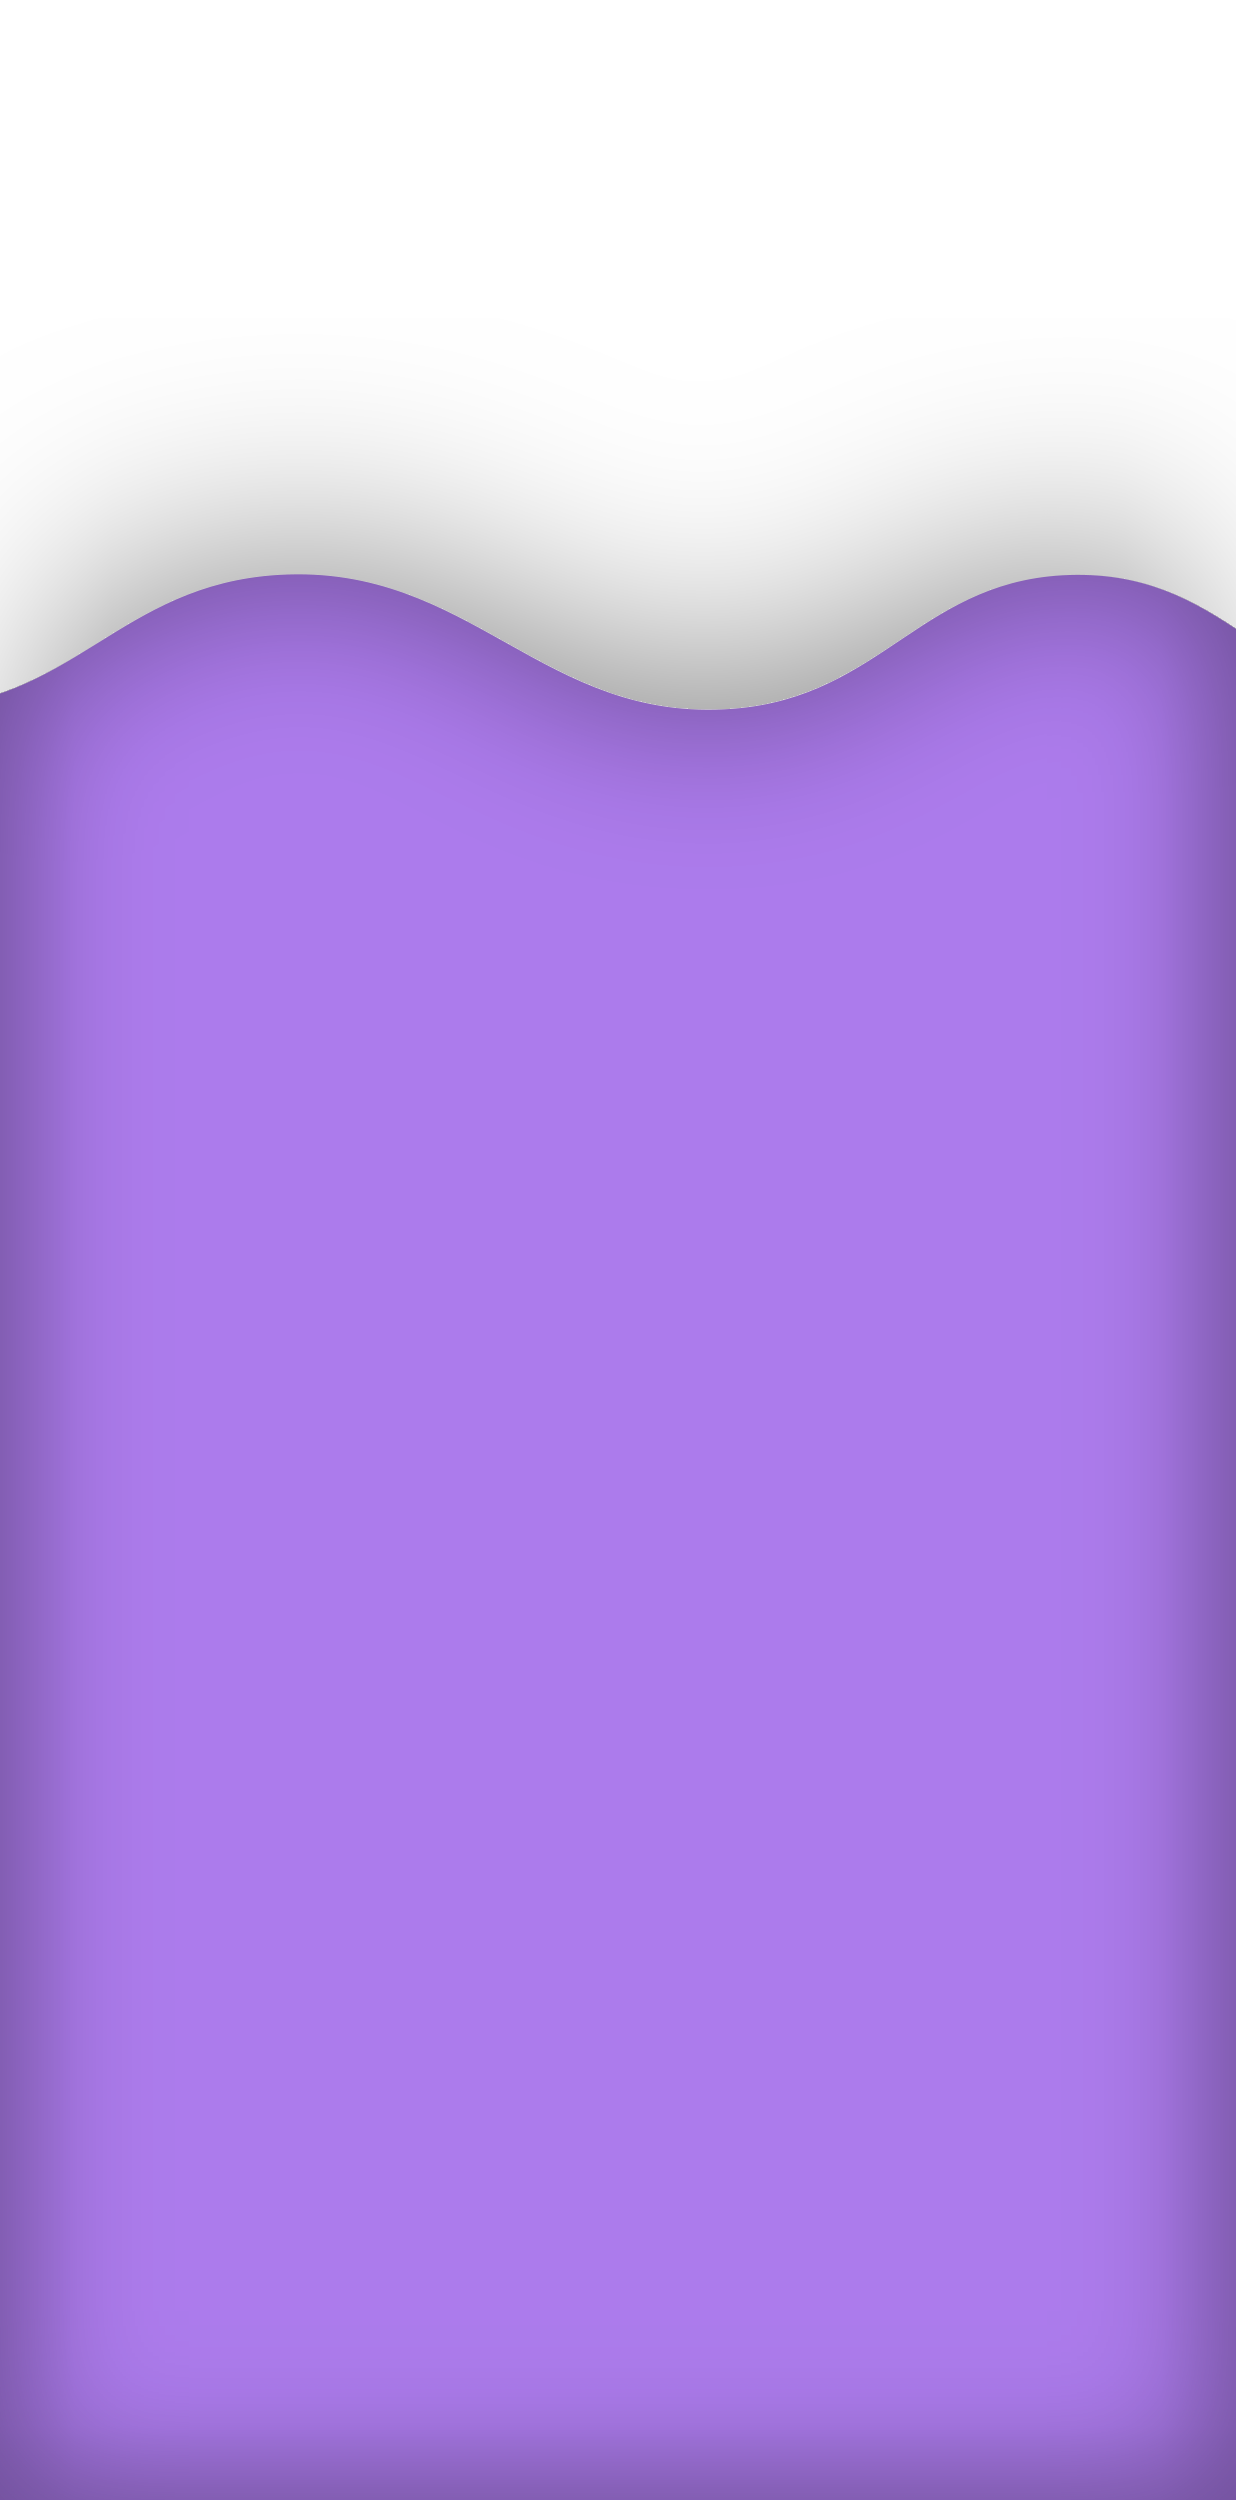
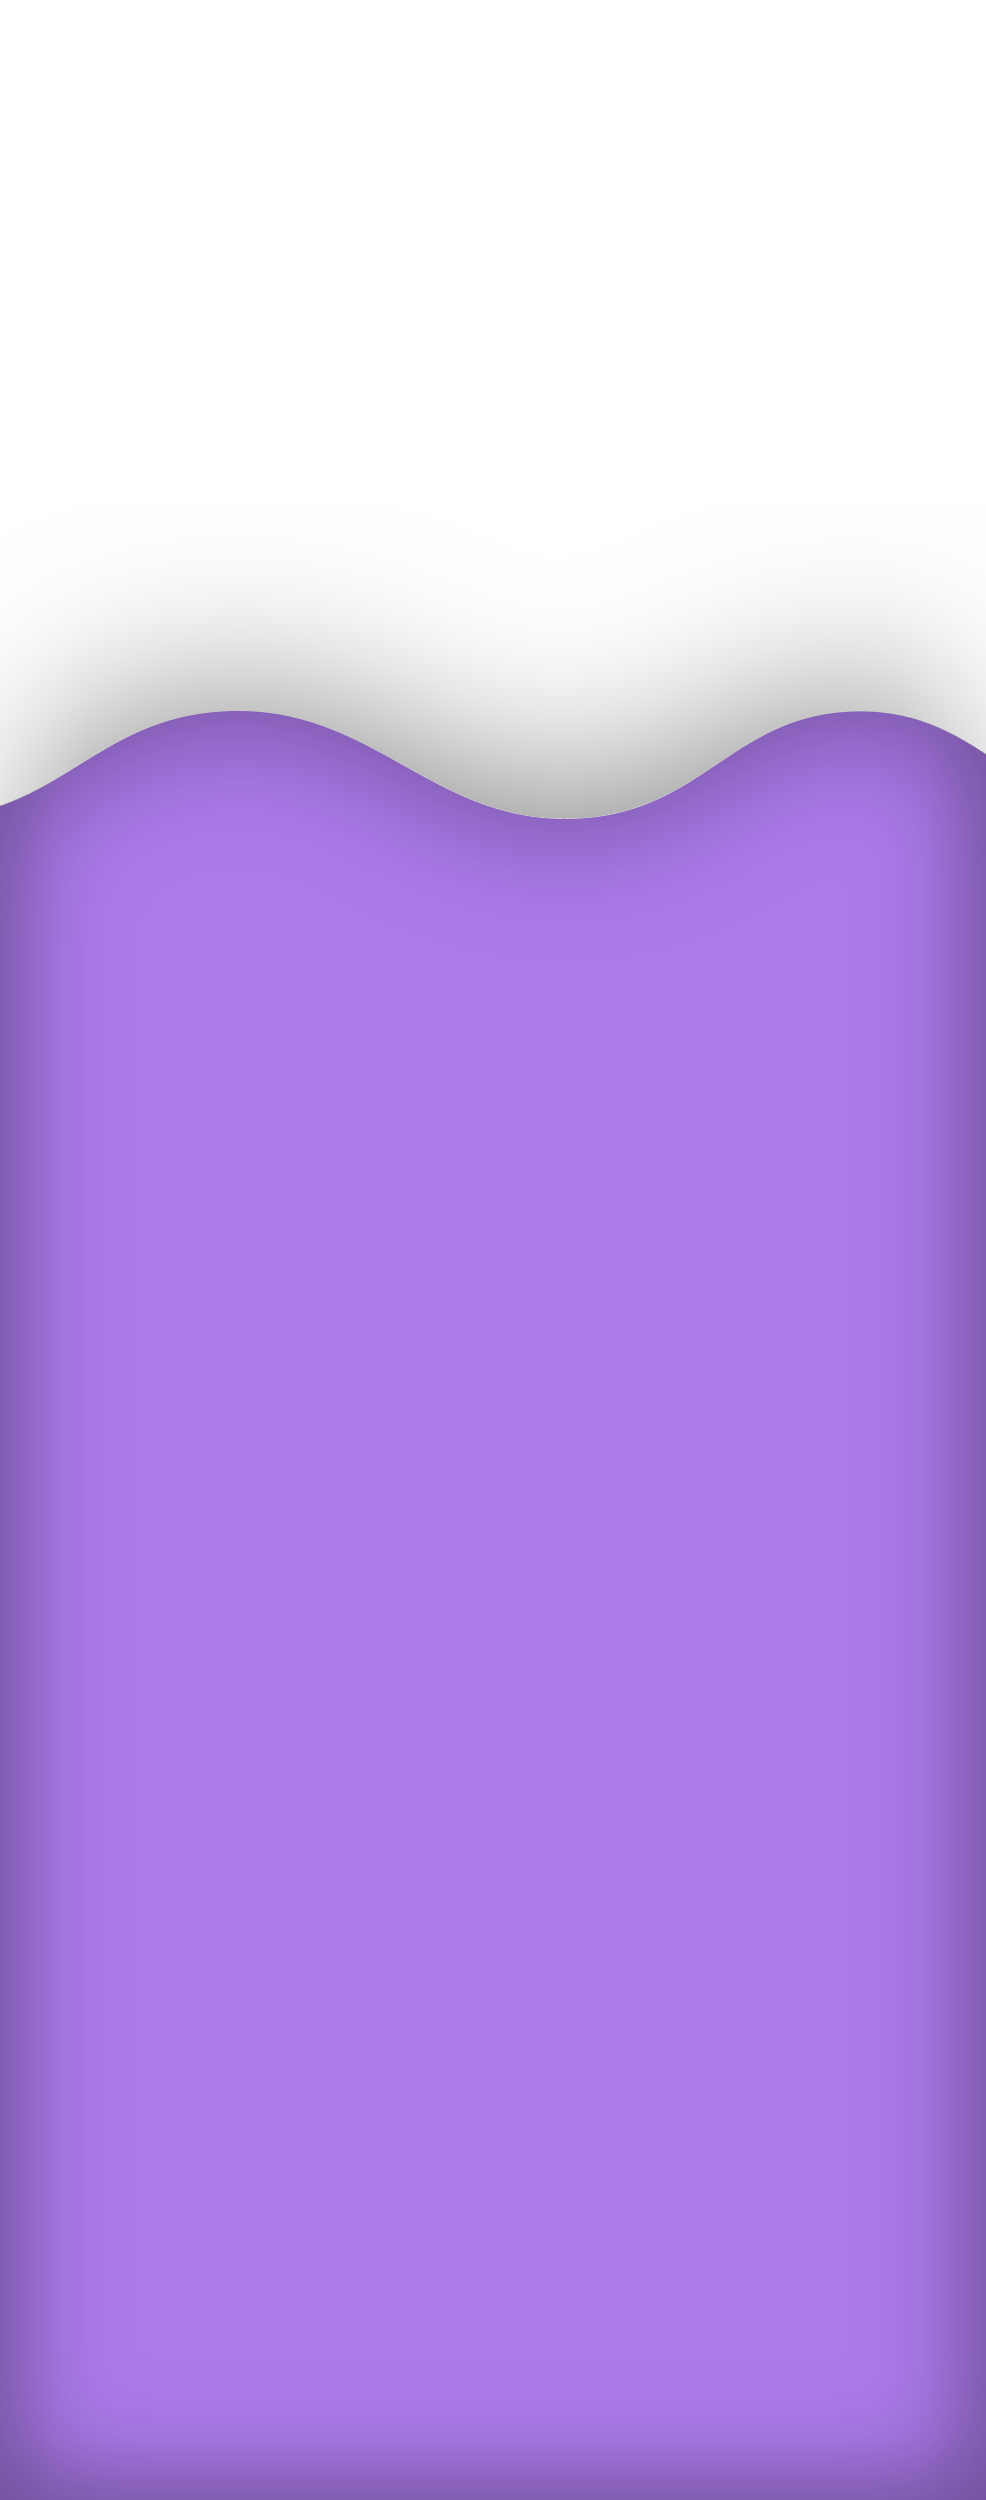
- <svg xmlns="http://www.w3.org/2000/svg" width="390" height="789" viewBox="0 0 390 589" fill="none">
+ <svg xmlns="http://www.w3.org/2000/svg" width="390" height="989" viewBox="0 0 390 589" fill="none">
  <g filter="url(#filter0_di_31_923)">
    <path d="M-151.957 81.931C-204.364 82.481 -272 124.199 -272 124.199V1033H1434V124.199C1434 124.199 1375.12 85.859 1327.81 81.931C1267.61 76.932 1245.16 127.038 1184.68 124.199C1132.38 121.744 1087.72 62.423 1064.64 81.931C1041.55 101.439 977.333 128.96 914.582 124.199C864.861 120.426 851.465 81.316 801.464 81.931C753.048 82.526 741.328 122.521 692.963 124.199C639.807 126.043 623.831 81.647 570.612 81.931C518.2 82.21 502.953 125.408 450.568 124.199C401.38 123.063 388.971 81.623 339.759 81.931C291.338 82.233 279.399 120.516 231.258 124.199C171.002 128.809 148.535 78.416 88.13 81.931C37.495 84.877 23.486 123.097 -27.296 124.199C-81.303 125.37 -97.931 81.363 -151.957 81.931Z" fill="#AC7BEC" />
    <path d="M-151.957 81.931C-204.364 82.481 -272 124.199 -272 124.199V1033H1434V124.199C1434 124.199 1375.12 85.859 1327.81 81.931C1267.61 76.932 1245.16 127.038 1184.68 124.199C1132.38 121.744 1087.72 62.423 1064.64 81.931C1041.55 101.439 977.333 128.96 914.582 124.199C864.861 120.426 851.465 81.316 801.464 81.931C753.048 82.526 741.328 122.521 692.963 124.199C639.807 126.043 623.831 81.647 570.612 81.931C518.2 82.21 502.953 125.408 450.568 124.199C401.38 123.063 388.971 81.623 339.759 81.931C291.338 82.233 279.399 120.516 231.258 124.199C171.002 128.809 148.535 78.416 88.13 81.931C37.495 84.877 23.486 123.097 -27.296 124.199C-81.303 125.37 -97.931 81.363 -151.957 81.931Z" stroke="#AC7BEC" />
  </g>
  <defs>
    <filter id="filter0_di_31_923" x="-347.5" y="0.5" width="1857" height="1106" filterUnits="userSpaceOnUse" color-interpolation-filters="sRGB">
      <feFlood flood-opacity="0" result="BackgroundImageFix" />
      <feColorMatrix in="SourceAlpha" type="matrix" values="0 0 0 0 0 0 0 0 0 0 0 0 0 0 0 0 0 0 127 0" result="hardAlpha" />
      <feOffset dy="-2" />
      <feGaussianBlur stdDeviation="37.5" />
      <feComposite in2="hardAlpha" operator="out" />
      <feColorMatrix type="matrix" values="0 0 0 0 0 0 0 0 0 0 0 0 0 0 0 0 0 0 0.5 0" />
      <feBlend mode="normal" in2="BackgroundImageFix" result="effect1_dropShadow_31_923" />
      <feBlend mode="normal" in="SourceGraphic" in2="effect1_dropShadow_31_923" result="shape" />
      <feColorMatrix in="SourceAlpha" type="matrix" values="0 0 0 0 0 0 0 0 0 0 0 0 0 0 0 0 0 0 127 0" result="hardAlpha" />
      <feOffset dy="4" />
      <feGaussianBlur stdDeviation="25" />
      <feComposite in2="hardAlpha" operator="arithmetic" k2="-1" k3="1" />
      <feColorMatrix type="matrix" values="0 0 0 0 0 0 0 0 0 0 0 0 0 0 0 0 0 0 0.35 0" />
      <feBlend mode="normal" in2="shape" result="effect2_innerShadow_31_923" />
    </filter>
  </defs>
</svg>
